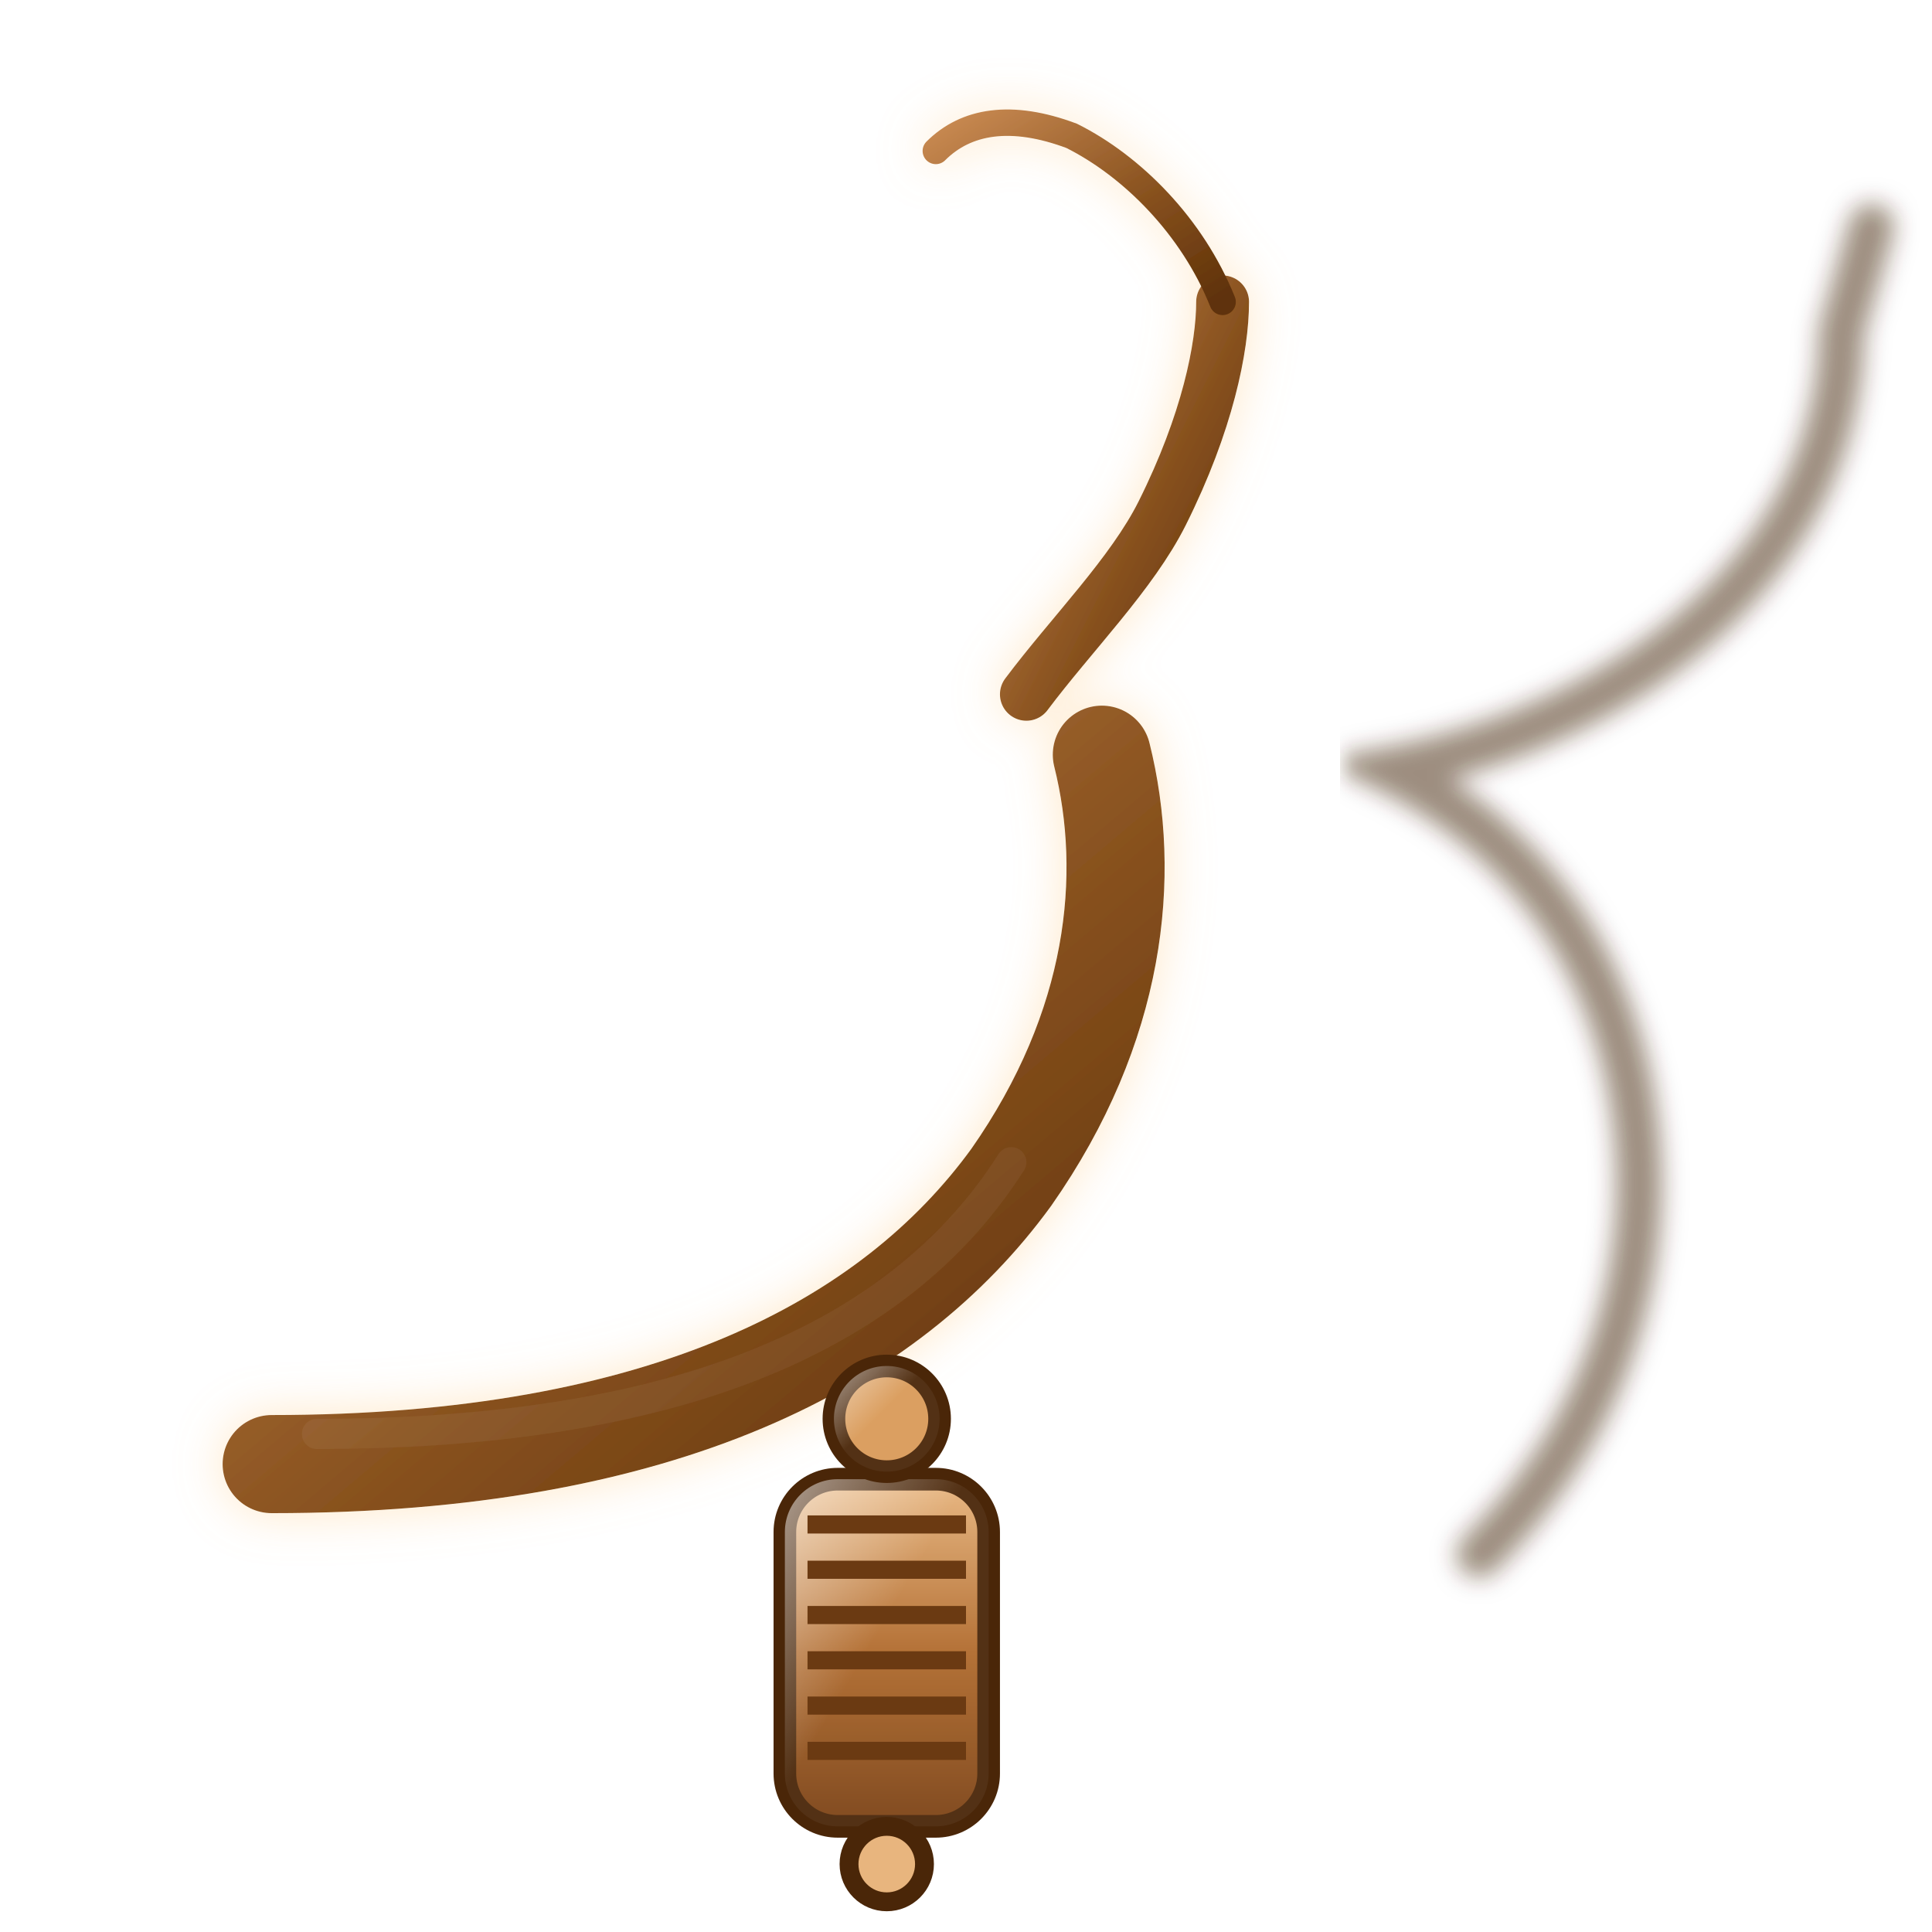
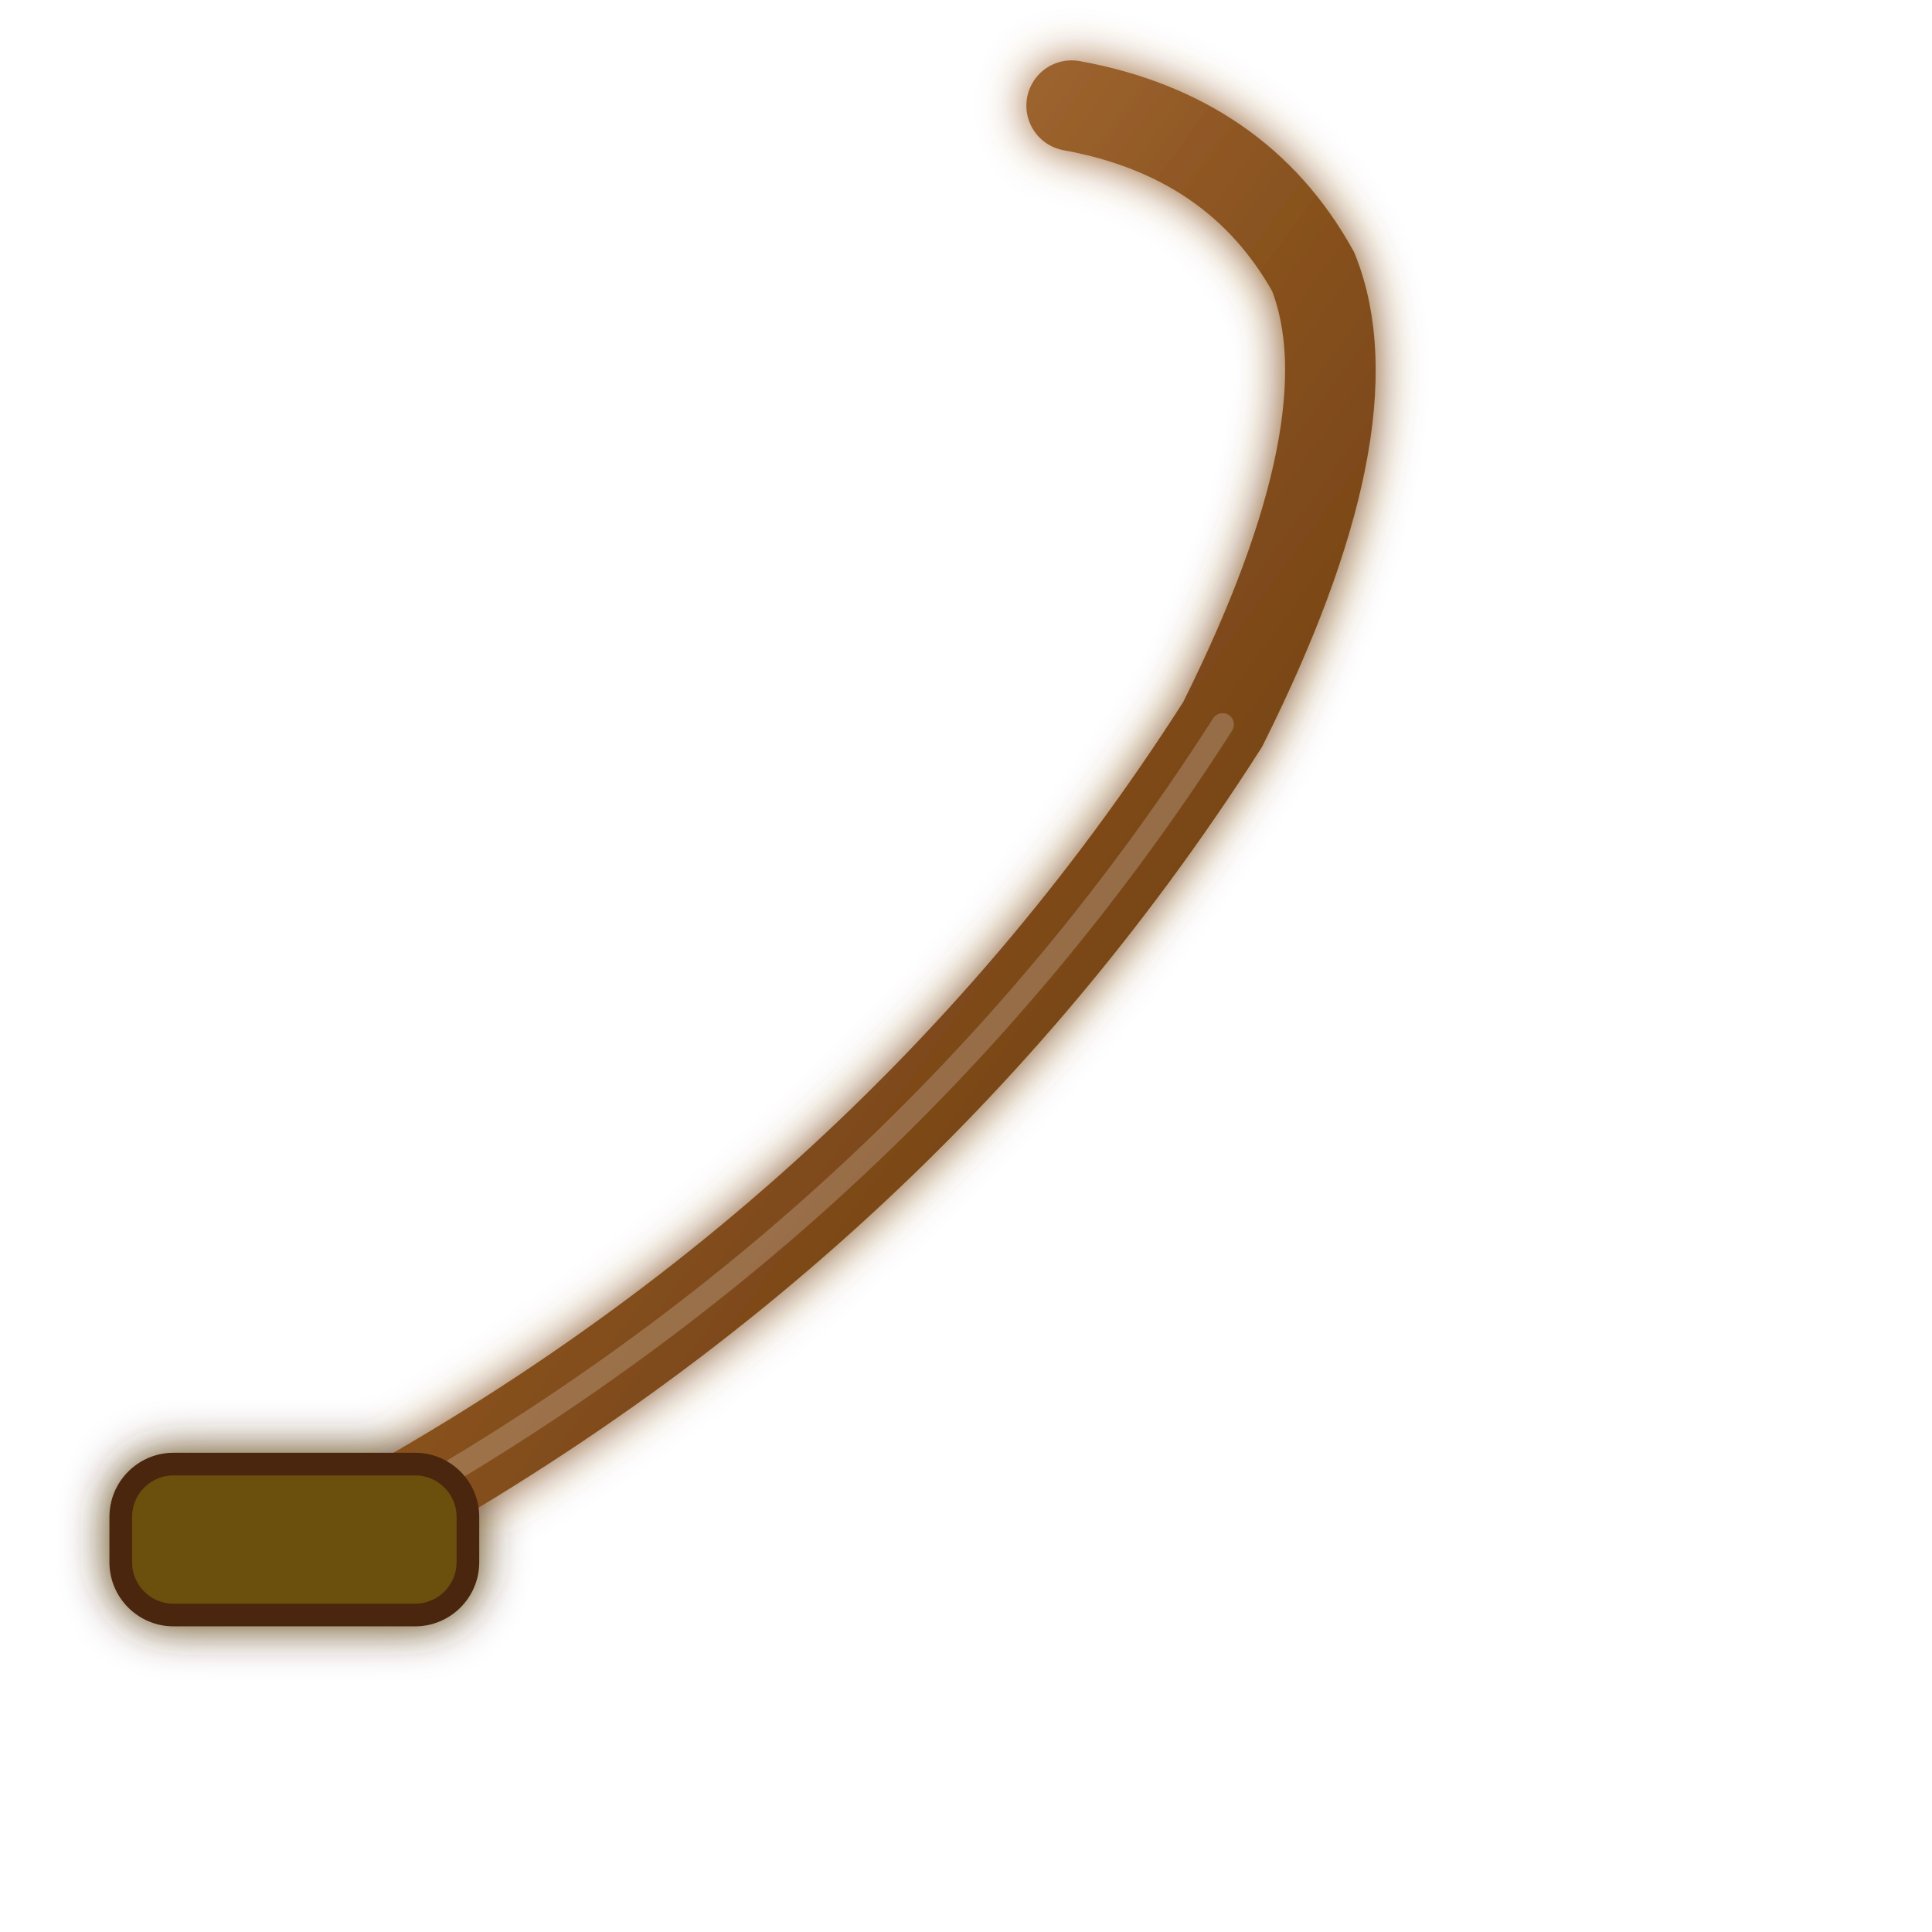
<svg xmlns="http://www.w3.org/2000/svg" viewBox="0 0 256 256" width="256" height="256">
  <defs>
-     <linearGradient id="leather" x1="0" y1="0" x2="1" y2="1">
+     <linearGradient id="whip_g" x1="0" y1="0" x2="1" y2="1">
      <stop offset="0" stop-color="#C98A52" />
-       <stop offset="0.55" stop-color="#8A5320" />
+       <stop offset="0.5" stop-color="#8A5320" />
      <stop offset="1" stop-color="#5E3108" />
    </linearGradient>
-     <linearGradient id="handle" x1="0" y1="0" x2="0" y2="1">
-       <stop offset="0" stop-color="#E8B57E" />
-       <stop offset="0.5" stop-color="#B06A2C" />
-       <stop offset="1" stop-color="#7A4114" />
-     </linearGradient>
-     <linearGradient id="hi" x1="0" y1="0" x2="1" y2="1">
-       <stop offset="0" stop-color="#ffffff" stop-opacity="0.55" />
-       <stop offset="0.45" stop-color="#ffffff" stop-opacity="0.05" />
-     </linearGradient>
-     <filter id="glow" x="-30%" y="-30%" width="160%" height="160%">
-       <feGaussianBlur stdDeviation="3.2" result="b" />
-       <feColorMatrix in="b" type="matrix" values="0 0 0 0 1  0 0 0 0 0.55  0 0 0 0 0.18  0 0 0 0.4 0" />
+     <filter id="whip_gl">
+       <feGaussianBlur stdDeviation="3" result="b" />
+       <feColorMatrix in="b" type="matrix" values="0 0 0 0 0.9 0 0 0 0.55 0 0 0 0 0.18 0 0 0 0.45 0" />
      <feMerge>
        <feMergeNode />
        <feMergeNode in="SourceGraphic" />
      </feMerge>
    </filter>
-     <filter id="soft">
-       <feGaussianBlur stdDeviation="1.6" />
-     </filter>
  </defs>
-   <g filter="url(#soft)" opacity="0.5">
-     <path d="M196 206 C 214 188, 220 166, 216 144 C 212 124, 200 110, 184 102 C 216 96, 244 74, 244 44 L 248 30" stroke="#3A1E04" stroke-width="6" fill="none" stroke-linecap="round" />
-   </g>
-   <g filter="url(#glow)">
-     <path d="M36 194 C 88 194, 118 178, 134 156 C 148 136, 150 116, 146 100" fill="none" stroke="url(#leather)" stroke-width="13" stroke-linecap="round" />
-     <path d="M136 92 C 142 84, 150 76, 154 68 C 160 56, 162 46, 162 40" fill="none" stroke="url(#leather)" stroke-width="7" stroke-linecap="round" />
-     <path d="M162 40 C 158 30, 150 22, 142 18 C 134 15, 128 16, 124 20" fill="none" stroke="url(#leather)" stroke-width="3.5" stroke-linecap="round" />
-     <path d="M42 190 C 92 190, 120 176, 134 154" fill="none" stroke="url(#hi)" stroke-width="4" stroke-linecap="round" />
-   </g>
-   <g>
-     <rect x="104" y="196" width="27" height="46" rx="7" fill="url(#handle)" stroke="#4A2608" stroke-width="3" />
-     <rect x="104" y="196" width="27" height="46" rx="7" fill="url(#hi)" />
-     <path d="M107 202 h21 M107 208 h21 M107 214 h21 M107 220 h21 M107 226 h21 M107 232 h21" stroke="#6B3A12" stroke-width="2.4" />
-     <circle cx="117.5" cy="188" r="7" fill="#D99A58" stroke="#4A2608" stroke-width="3" />
-     <circle cx="117.5" cy="188" r="7" fill="url(#hi)" />
-     <circle cx="117.5" cy="247" r="5" fill="#E8B57E" stroke="#4A2608" stroke-width="2.5" />
+   <g filter="url(#whip_gl)">
+     <path d="M36 208 Q116 168 162 96 Q182 56 174 36 Q164 18 142 14" fill="none" stroke="url(#whip_g)" stroke-width="12" stroke-linecap="round" />
+     <path d="M36 208 Q116 168 162 96" fill="none" stroke="rgba(255,255,255,0.2)" stroke-width="3" stroke-linecap="round" />
+     <rect x="16" y="194" width="46" height="20" rx="7" fill="#6B4F10" stroke="#4A2608" stroke-width="3" />
  </g>
</svg>
